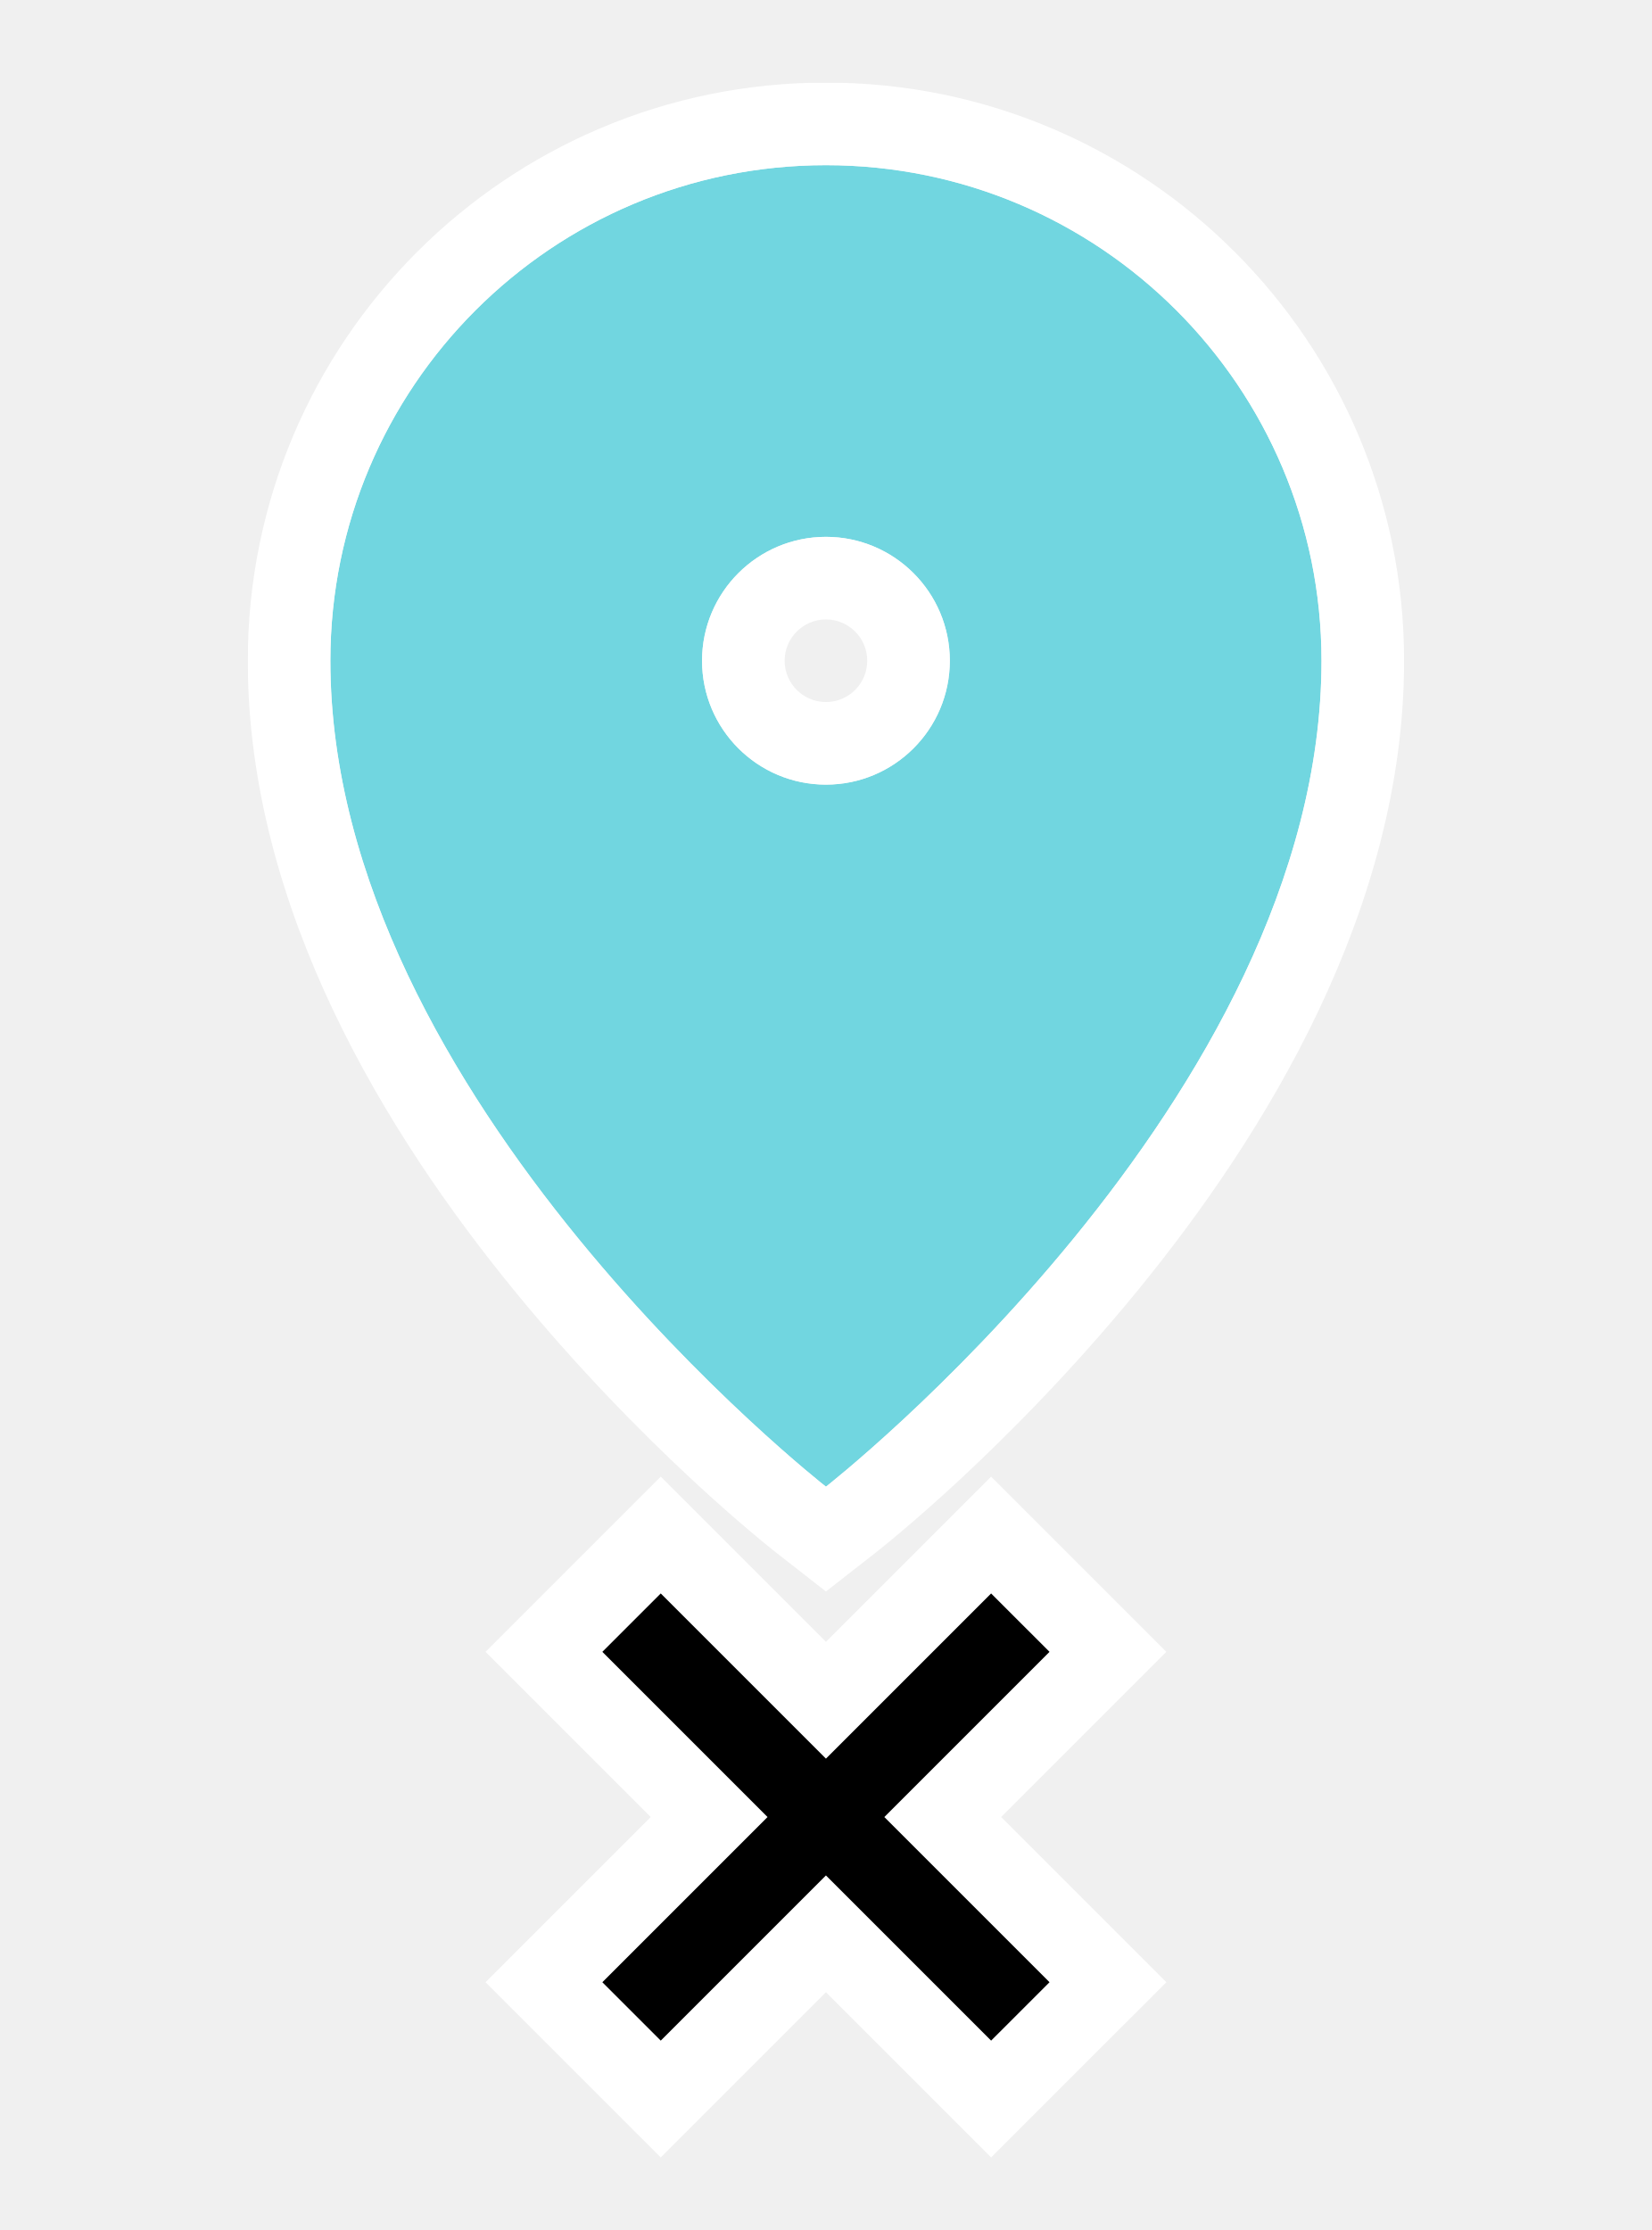
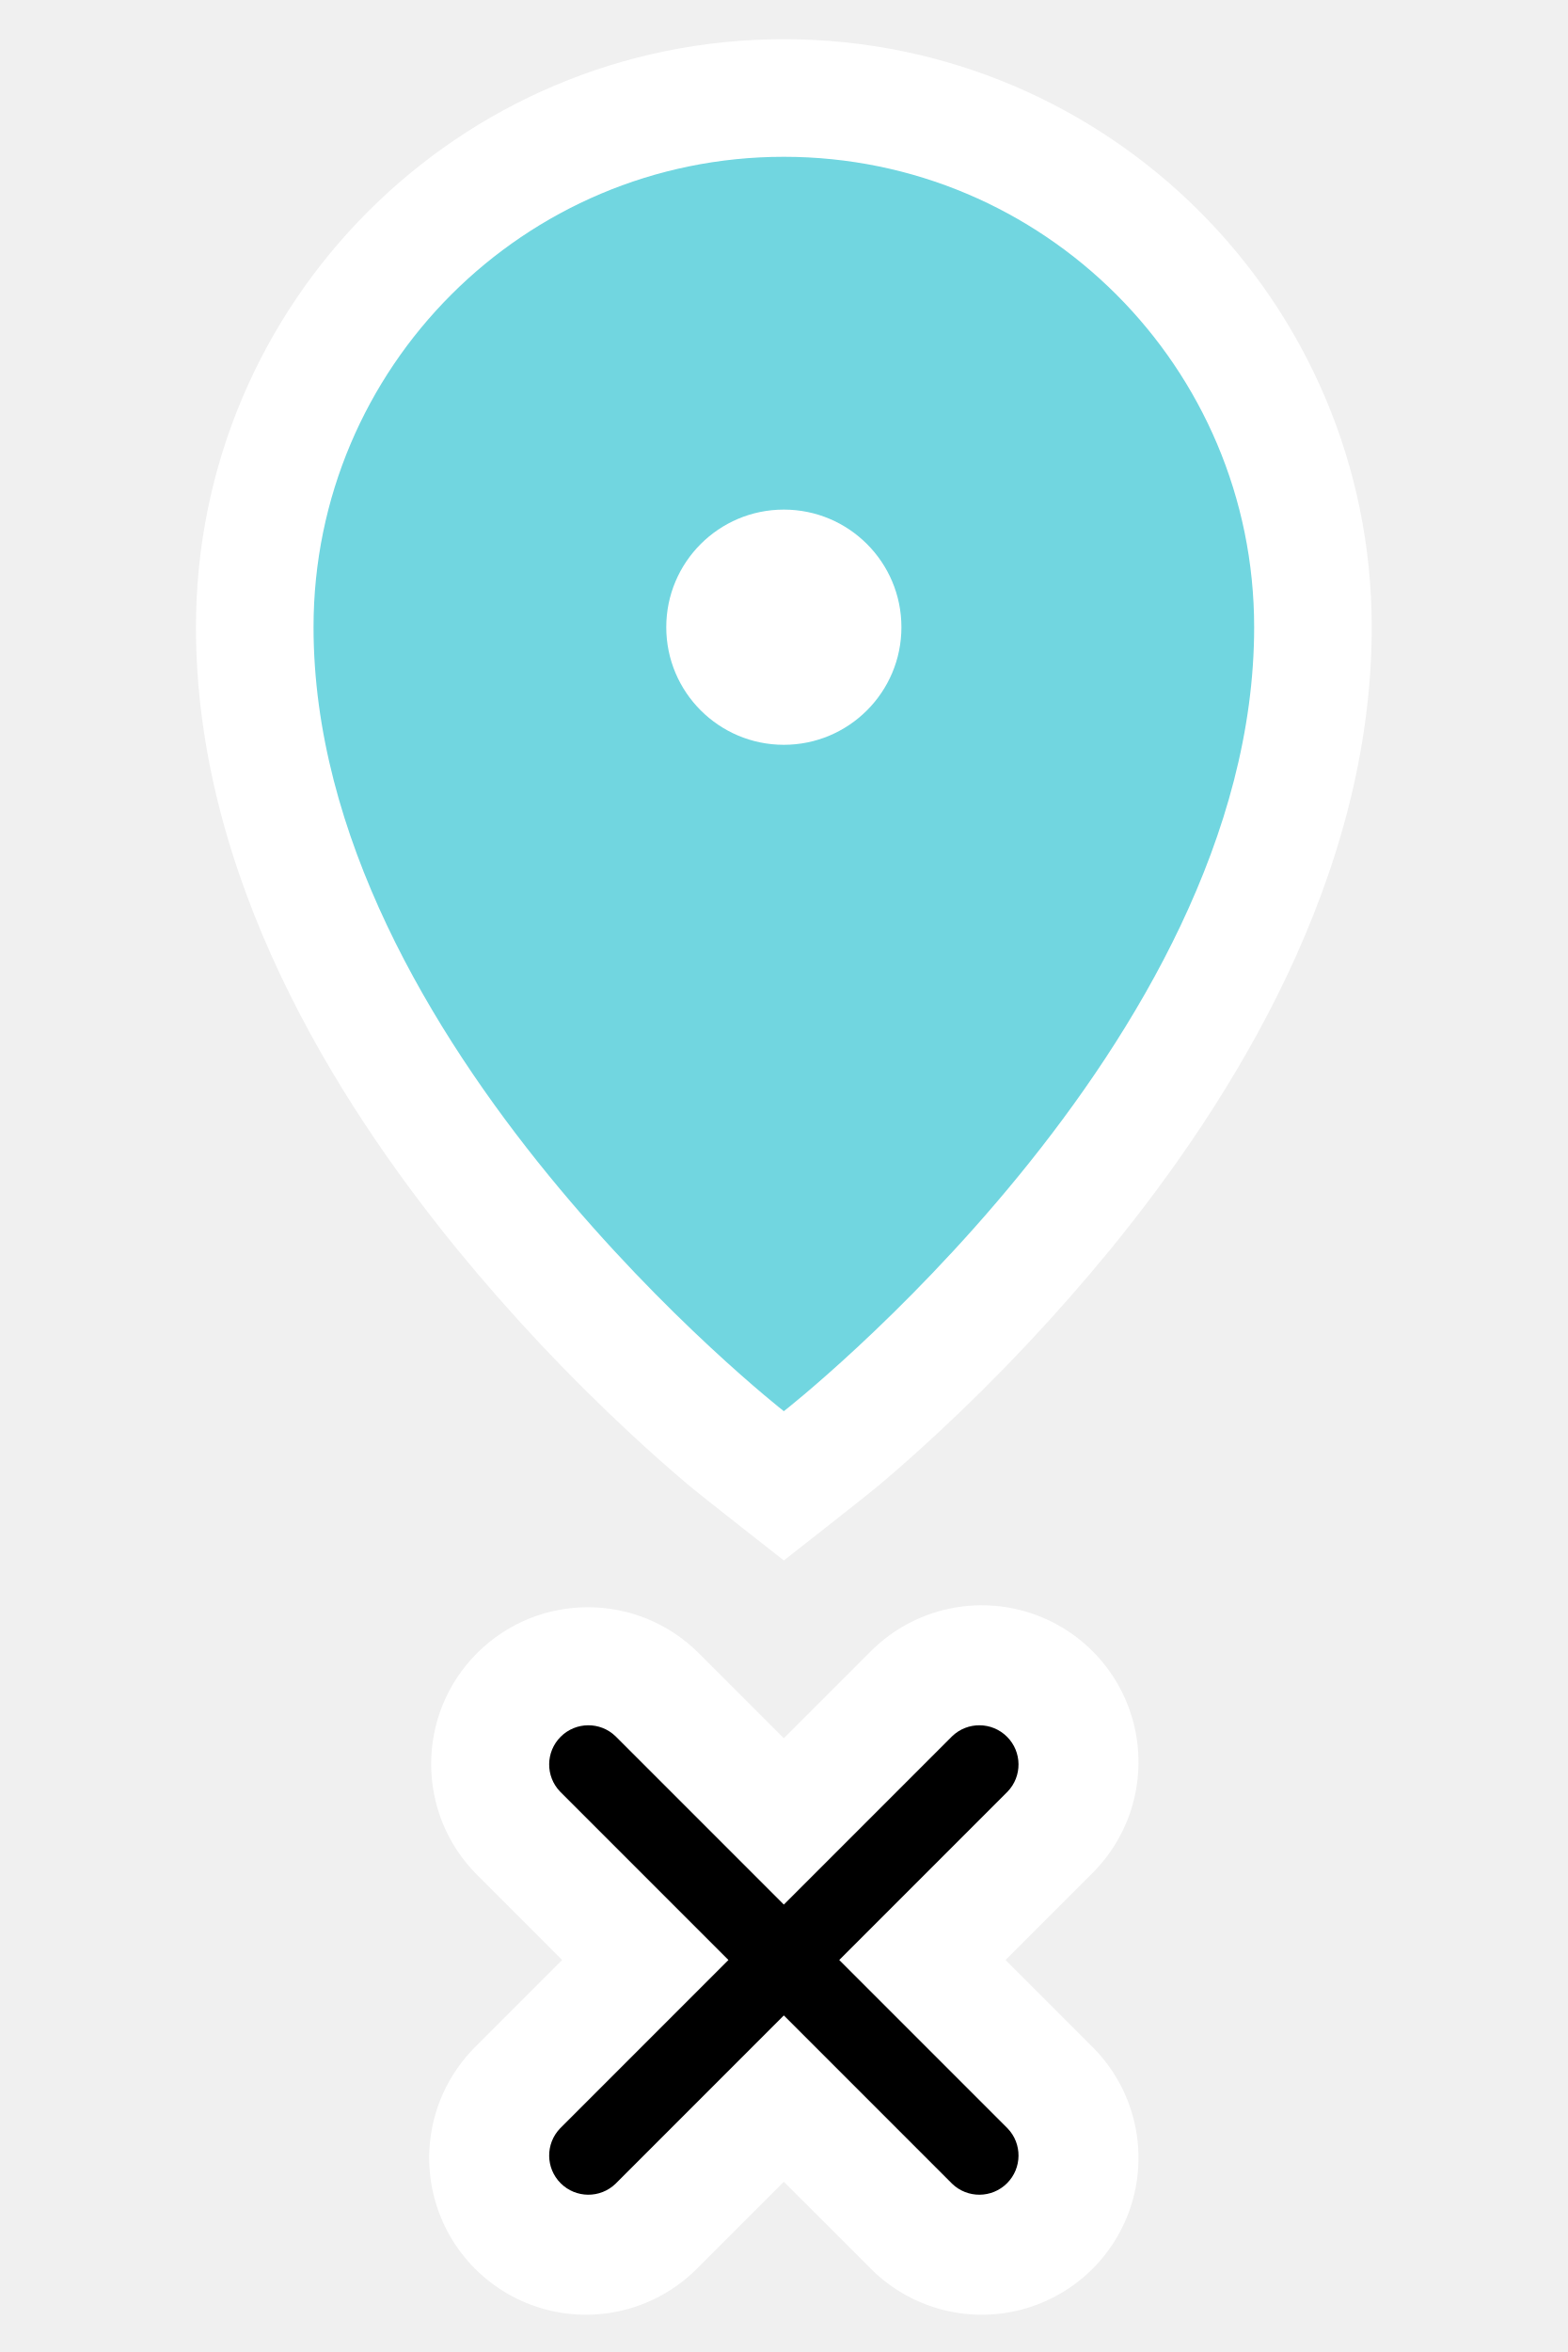
- <svg xmlns="http://www.w3.org/2000/svg" width="20" height="27" viewBox="0 0 20 27" fill="none">
-   <mask id="path-1-outside-1" maskUnits="userSpaceOnUse" x="3" y="1" width="14" height="19" fill="black">
-     <rect fill="white" x="3" y="1" width="14" height="19" />
-     <path fill-rule="evenodd" clip-rule="evenodd" d="M16 8C16 13.314 10 18 10 18C10 18 4 13.314 4 8C4 4.686 6.686 2 10 2C13.314 2 16 4.686 16 8ZM10 9.5C10.828 9.5 11.5 8.828 11.5 8C11.5 7.172 10.828 6.5 10 6.5C9.172 6.5 8.5 7.172 8.5 8C8.5 8.828 9.172 9.5 10 9.5Z" />
-   </mask>
-   <path fill-rule="evenodd" clip-rule="evenodd" d="M16 8C16 13.314 10 18 10 18C10 18 4 13.314 4 8C4 4.686 6.686 2 10 2C13.314 2 16 4.686 16 8ZM10 9.5C10.828 9.5 11.5 8.828 11.5 8C11.5 7.172 10.828 6.5 10 6.5C9.172 6.5 8.5 7.172 8.5 8C8.5 8.828 9.172 9.5 10 9.5Z" fill="#71D6E0" />
-   <path d="M10 18L9.384 18.788L10 19.269L10.616 18.788L10 18ZM10 18C10.616 18.788 10.616 18.788 10.616 18.788C10.616 18.788 10.616 18.787 10.617 18.787C10.617 18.787 10.618 18.786 10.618 18.786C10.62 18.785 10.621 18.784 10.623 18.782C10.627 18.779 10.633 18.774 10.64 18.769C10.653 18.758 10.673 18.743 10.697 18.723C10.746 18.683 10.816 18.626 10.903 18.552C11.078 18.405 11.324 18.191 11.618 17.918C12.205 17.372 12.988 16.587 13.774 15.625C15.318 13.736 17 11.009 17 8H15C15 10.305 13.682 12.578 12.226 14.36C11.512 15.234 10.795 15.952 10.257 16.452C9.989 16.701 9.766 16.895 9.613 17.024C9.536 17.089 9.477 17.138 9.438 17.169C9.418 17.185 9.404 17.197 9.395 17.204C9.39 17.207 9.387 17.21 9.385 17.211C9.385 17.212 9.384 17.212 9.384 17.212C9.384 17.212 9.384 17.212 9.384 17.212C9.384 17.212 9.384 17.212 9.384 17.212C9.384 17.212 9.384 17.212 10 18ZM3 8C3 11.009 4.682 13.736 6.226 15.625C7.012 16.587 7.795 17.372 8.382 17.918C8.676 18.191 8.922 18.405 9.097 18.552C9.184 18.626 9.254 18.683 9.303 18.723C9.327 18.743 9.347 18.758 9.36 18.769C9.367 18.774 9.373 18.779 9.377 18.782C9.379 18.784 9.38 18.785 9.382 18.786C9.382 18.786 9.383 18.787 9.383 18.787C9.384 18.787 9.384 18.788 9.384 18.788C9.384 18.788 9.384 18.788 10 18C10.616 17.212 10.616 17.212 10.616 17.212C10.616 17.212 10.616 17.212 10.616 17.212C10.616 17.212 10.616 17.212 10.616 17.212C10.616 17.212 10.616 17.212 10.615 17.211C10.613 17.21 10.61 17.207 10.605 17.204C10.596 17.197 10.582 17.185 10.562 17.169C10.523 17.138 10.464 17.089 10.387 17.024C10.234 16.895 10.011 16.701 9.743 16.452C9.205 15.952 8.488 15.234 7.774 14.36C6.318 12.578 5 10.305 5 8H3ZM10 1C6.134 1 3 4.134 3 8H5C5 5.239 7.239 3 10 3V1ZM17 8C17 4.134 13.866 1 10 1V3C12.761 3 15 5.239 15 8H17ZM10.5 8C10.5 8.276 10.276 8.5 10 8.5V10.5C11.381 10.5 12.5 9.381 12.5 8H10.5ZM10 7.5C10.276 7.5 10.5 7.724 10.5 8H12.5C12.5 6.619 11.381 5.5 10 5.5V7.5ZM9.5 8C9.5 7.724 9.724 7.5 10 7.5V5.5C8.619 5.5 7.5 6.619 7.5 8H9.5ZM10 8.5C9.724 8.5 9.5 8.276 9.5 8H7.5C7.5 9.381 8.619 10.5 10 10.5V8.5Z" fill="white" mask="url(#path-1-outside-1)" />
-   <path d="M8 20L12 24M12 20L8 24" stroke="white" stroke-width="3" stroke-linecap="square" />
-   <path d="M8 20L12 24M12 20L8 24" stroke="black" stroke-linecap="square" />
+ <svg xmlns="http://www.w3.org/2000/svg" width="40" height="60" fill="none">
+   <path d="M17.549 37.869a41.81 41.81 0 01-1.465-1.301 47.479 47.479 0 01-4.407-4.684C8.546 28.05 5 22.37 5 16 5 7.716 11.716 1 20 1c8.284 0 15 6.716 15 15 0 6.37-3.546 12.051-6.677 15.884a47.479 47.479 0 01-4.407 4.684c-.6.558-1.105.997-1.465 1.3-.36.305-2.451 1.939-2.451 1.939s-2.09-1.634-2.451-1.938z" fill="#fff" />
+   <path fill-rule="evenodd" clip-rule="evenodd" d="M20 36s12-9.373 12-20c0-6.627-5.373-12-12-12S8 9.373 8 16c0 10.627 12 20 12 20z" fill="#71D6E0" />
+   <circle cx="20" cy="16" r="3" fill="#fff" />
+   <path fill-rule="evenodd" clip-rule="evenodd" d="M14.343 50l-2.171 2.172a4 4 0 105.656 5.656L20 55.657l2.172 2.171a4 4 0 105.656-5.656L25.657 50l2.171-2.172a4 4 0 10-5.656-5.656L20 44.343l-2.172-2.171a4 4 0 00-5.656 0M14.343 50l-2.171-2.172a4 4 0 010-5.656" fill="#fff" />
+   <path fill-rule="evenodd" clip-rule="evenodd" d="M14.293 45.707a1 1 0 011.414-1.414L20 48.586l4.293-4.293a1 1 0 011.414 1.414L21.414 50l4.293 4.293a1 1 0 01-1.414 1.414L20 51.414l-4.293 4.293a1 1 0 01-1.414-1.414L18.586 50l-4.293-4.293z" fill="#000" />
</svg>
